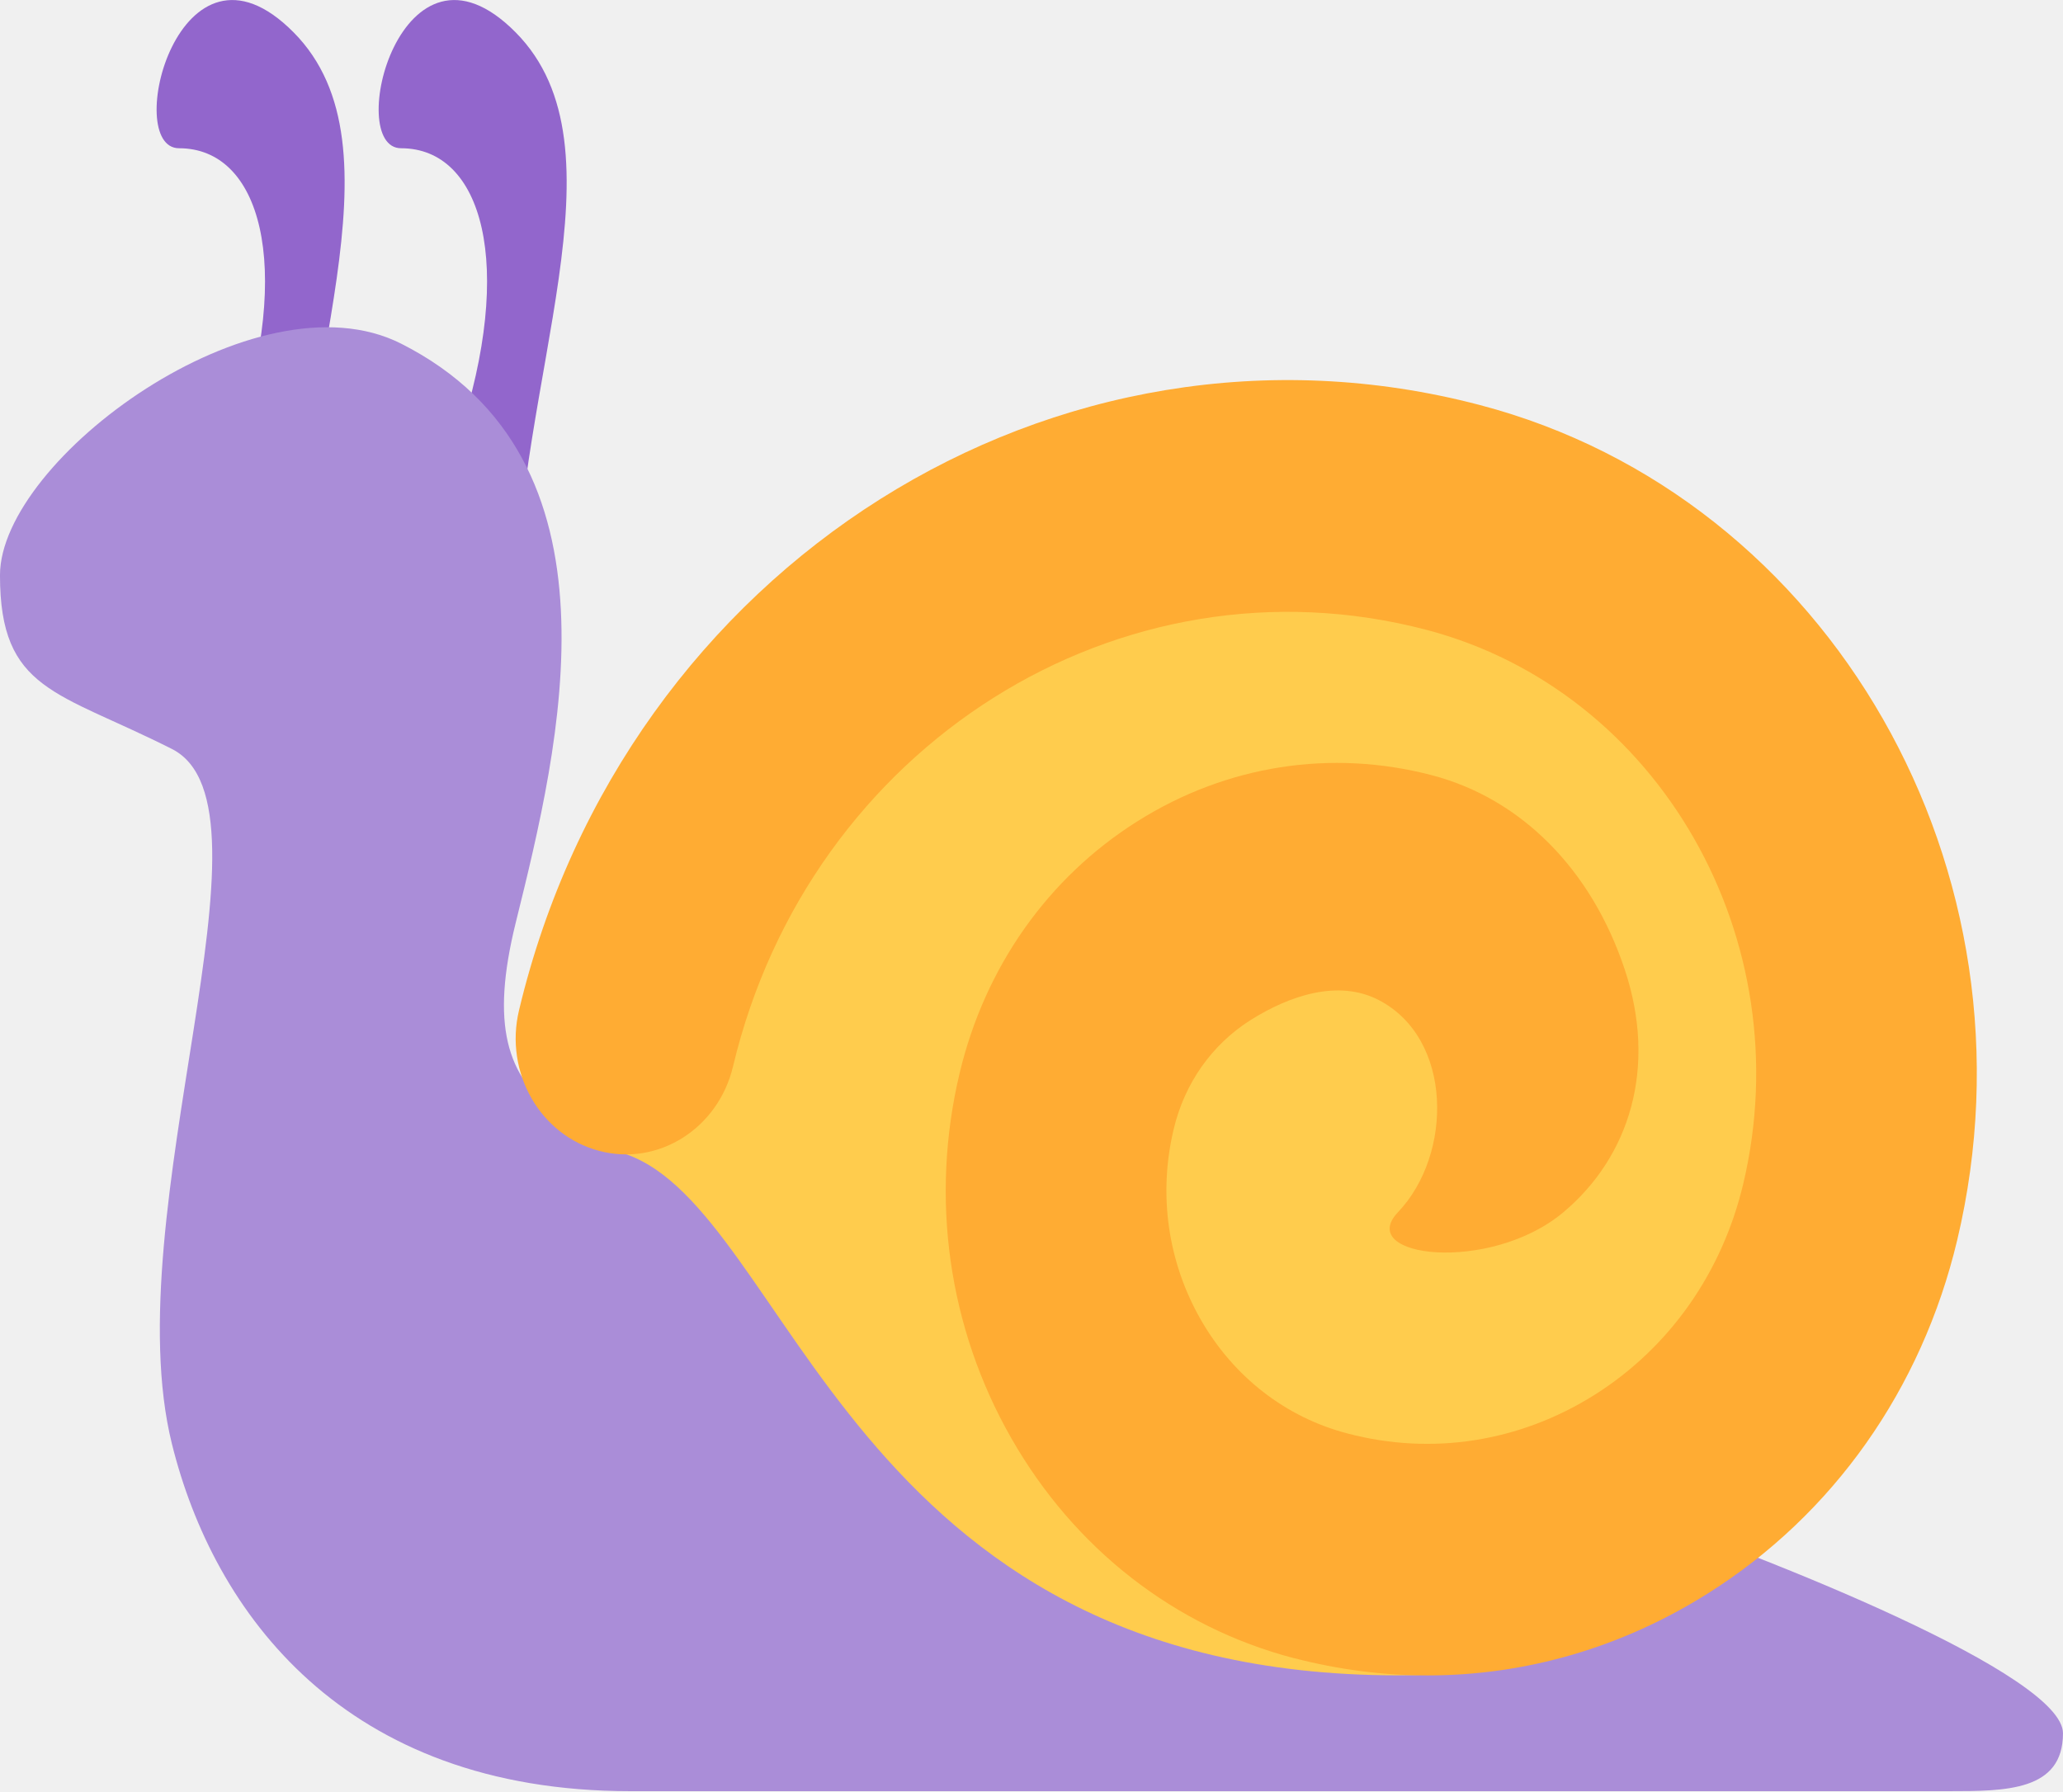
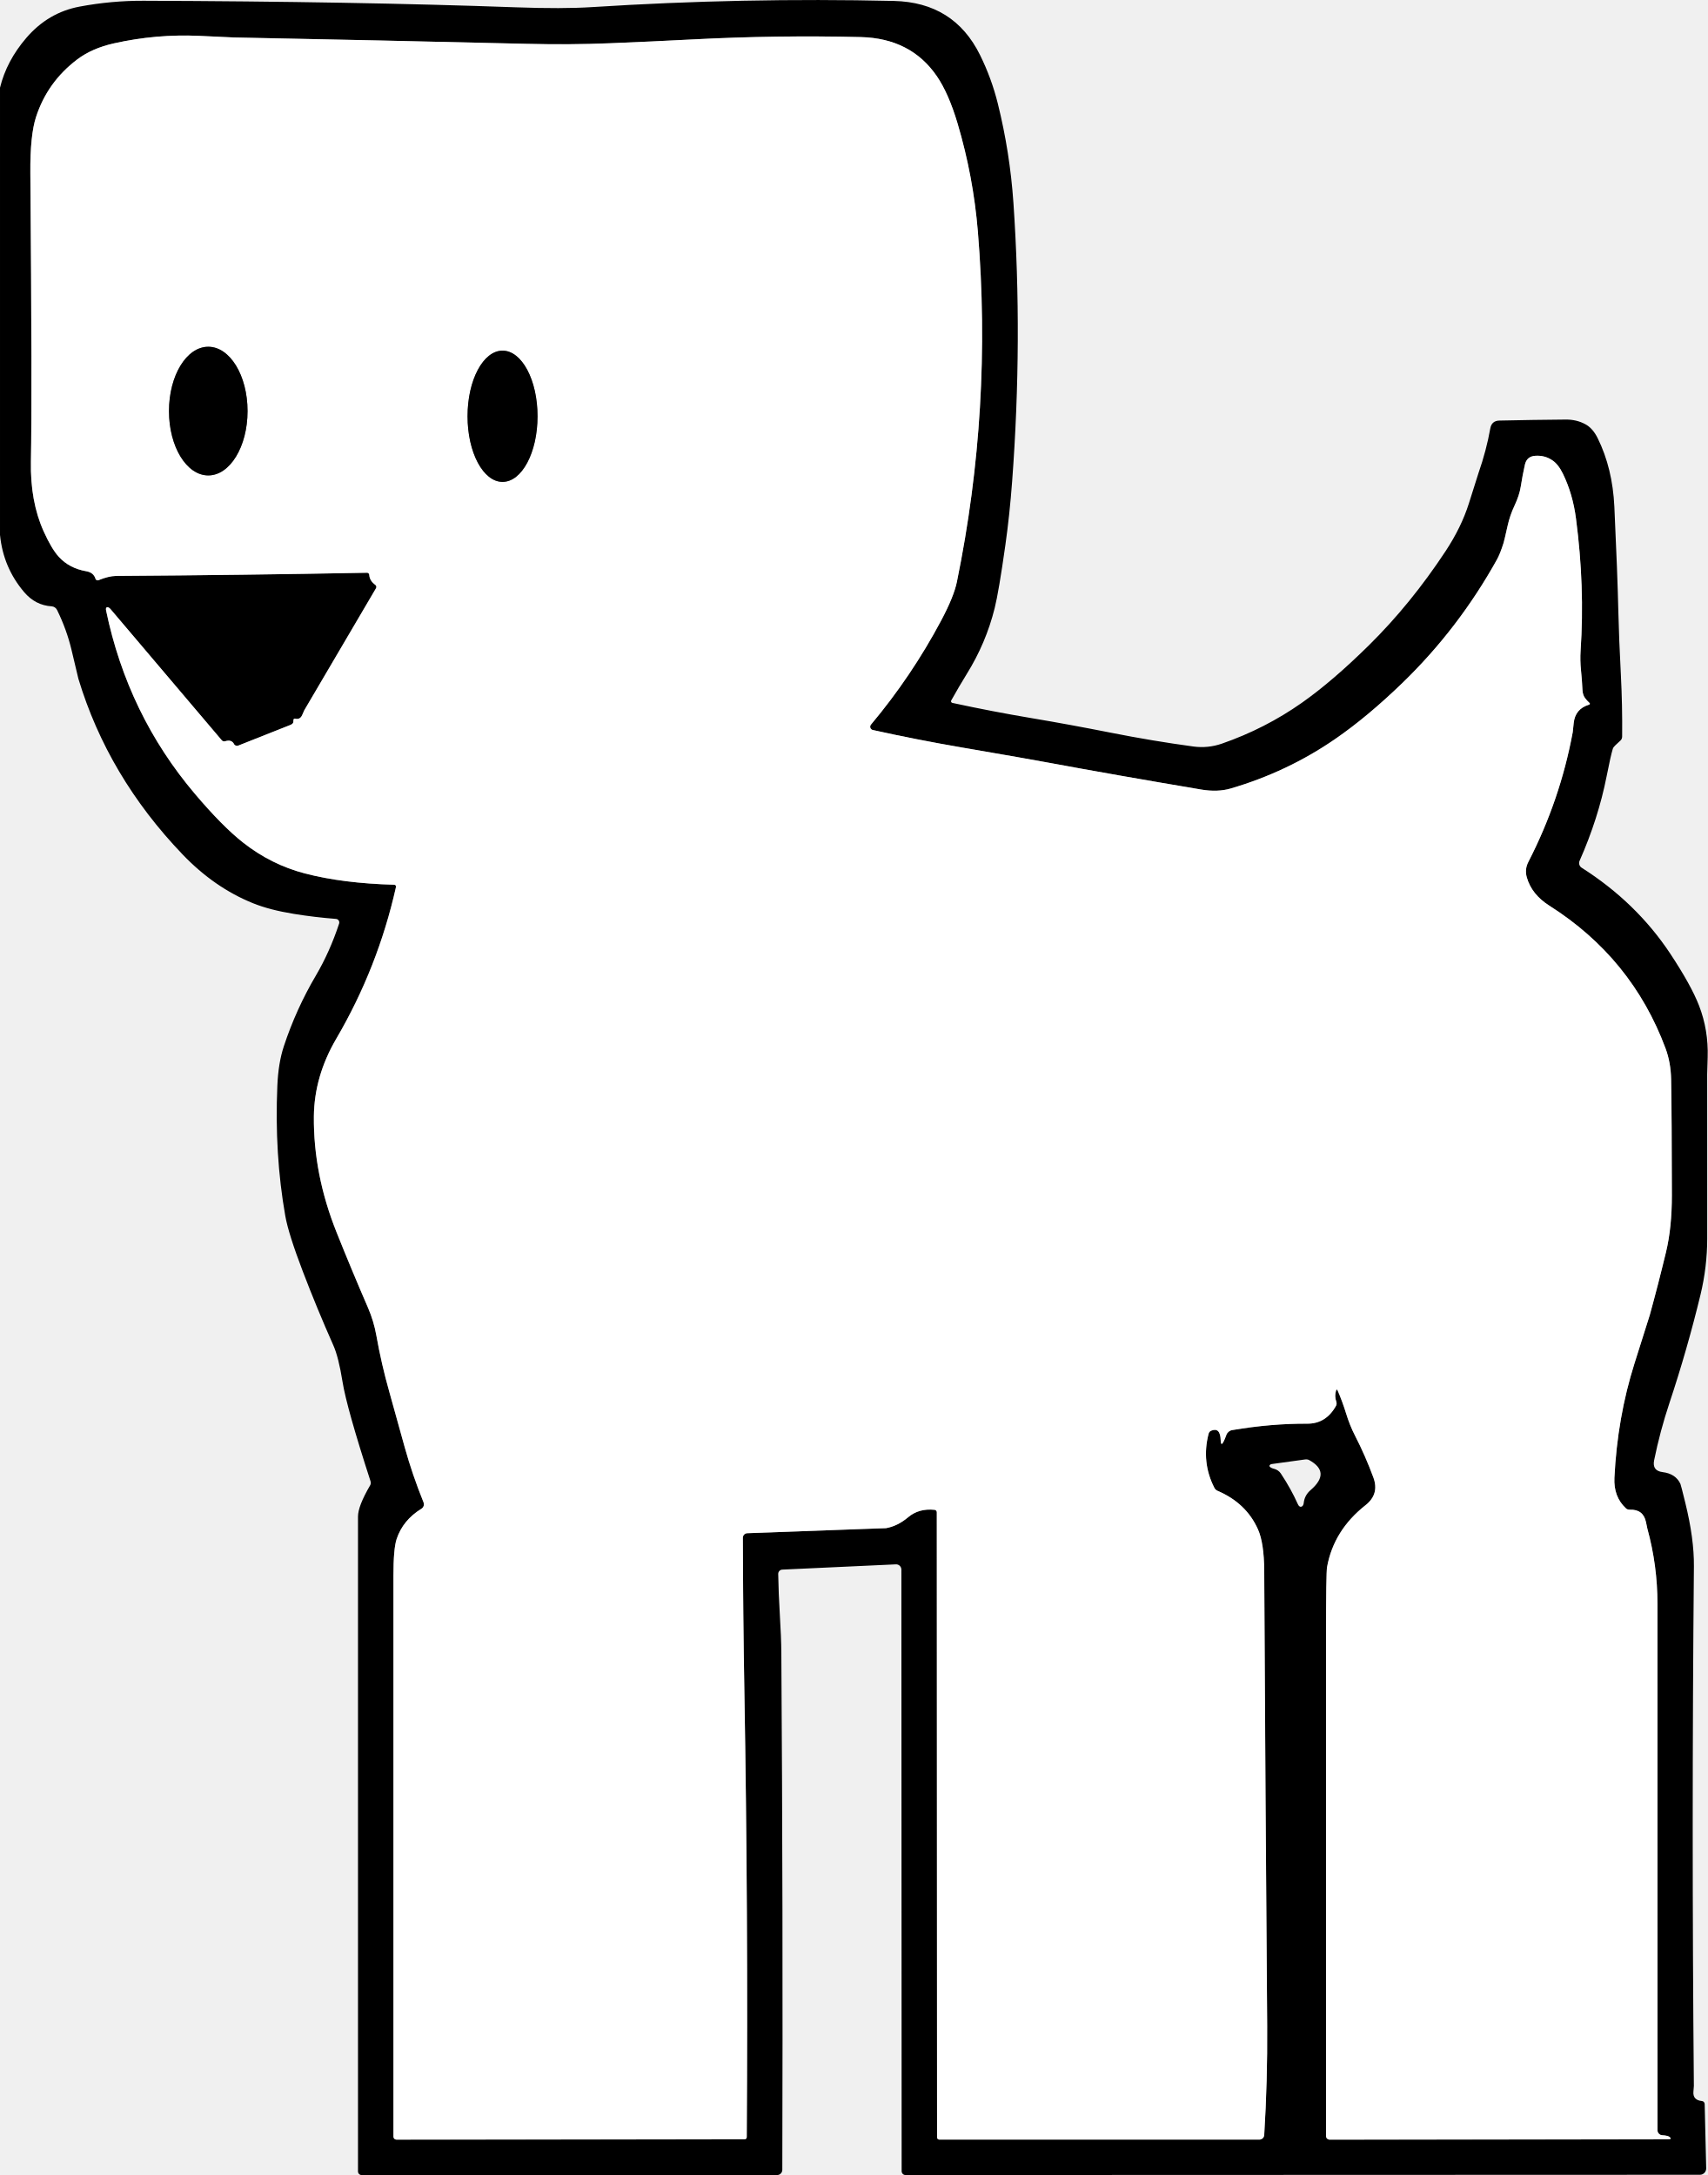
- <svg xmlns="http://www.w3.org/2000/svg" version="1.1" width="74.775" height="64.935" viewBox="0,0,74.775,64.935">
-   <g transform="translate(-202.6127,-147.5325)">
-     <g data-paper-data="{&quot;isPaintingLayer&quot;:true}" fill-rule="nonzero" stroke="none" stroke-width="1" stroke-linecap="butt" stroke-linejoin="miter" stroke-miterlimit="10" stroke-dasharray="" stroke-dashoffset="0" style="mix-blend-mode: normal">
-       <path d="M219.229,163.402c2.077,-6.297 0.86,-10.495 -2.077,-10.495c-2.077,0 0,-8.396 4.154,-4.198c4.154,4.198 0,12.594 0,20.991c0,2.097 -4.154,0 -2.077,-6.297zM211.181,163.402c2.077,-6.297 0.86,-10.495 -2.077,-10.495c-2.077,0 0,-8.396 4.154,-4.198c4.154,4.198 0,12.594 0,20.991c0,2.097 -4.154,0 -2.077,-6.297z" fill="#9266cc" />
-       <path d="M277.387,210.368c0,2.099 -2.077,2.099 -4.154,2.099h-47.773c-10.385,0 -15.104,-6.486 -16.617,-12.594c-2.077,-8.396 4.154,-23.09 0,-25.189c-4.154,-2.099 -6.231,-2.099 -6.231,-6.297c0,-4.198 9.285,-11.052 14.54,-8.396c8.308,4.198 5.747,14.551 4.154,20.991c-1.828,7.393 2.316,7.544 10.385,10.495c10.261,3.751 25.59,9.32 29.079,10.495c6.231,2.099 16.617,6.297 16.617,8.396z" fill="#aa8dd8" />
-       <path d="M247.291,164.187c13.245,0 23.984,9.398 23.984,20.991c0,11.589 -4.742,23.09 -17.987,23.09c-19.988,0 -21.986,-16.793 -27.982,-18.892c-1.896,-0.663 8.74,-25.187 21.986,-25.189z" fill="#ffcc4d" />
-       <path d="M249.513,207.646c-4.316,-1.131 -7.951,-3.961 -10.242,-7.97c-2.289,-4.007 -2.954,-8.709 -1.876,-13.239c0.916,-3.846 3.201,-7.086 6.435,-9.125c3.236,-2.042 7.033,-2.634 10.693,-1.673c3.226,0.85 5.768,3.407 6.975,7.026c1.198,3.583 0.17,6.809 -2.218,8.814c-2.665,2.236 -7.558,1.639 -5.997,0c1.998,-2.099 1.998,-6.297 -0.698,-7.693c-1.468,-0.76 -3.236,-0.16 -4.64,0.724c-1.404,0.886 -2.397,2.292 -2.792,3.961c-0.563,2.357 -0.214,4.801 0.974,6.887c1.19,2.084 3.082,3.556 5.326,4.141c3.064,0.808 6.244,0.306 8.954,-1.398c2.708,-1.707 4.621,-4.421 5.388,-7.639c2.11,-8.864 -3.043,-17.88 -11.482,-20.097c-11.089,-2.909 -22.362,4.194 -25.133,15.835c-0.538,2.25 -2.717,3.623 -4.85,3.054c-2.139,-0.563 -3.442,-2.842 -2.906,-5.092c3.841,-16.136 19.473,-25.982 34.828,-21.946c12.718,3.34 20.478,16.923 17.3,30.279c-1.286,5.397 -4.493,9.943 -9.031,12.8c-3.122,1.969 -6.613,2.976 -10.161,2.976c-1.612,0 -3.238,-0.21 -4.848,-0.628z" fill="#ffac33" />
+ <svg xmlns="http://www.w3.org/2000/svg" version="1.1" width="114.292" height="145.581" viewBox="0,0,114.292,145.581">
+   <g transform="translate(-182.8538,-107.2093)">
+     <g data-paper-data="{&quot;isPaintingLayer&quot;:true}" fill-rule="nonzero" stroke-linecap="butt" stroke-linejoin="miter" stroke-miterlimit="10" stroke-dasharray="" stroke-dashoffset="0" style="mix-blend-mode: normal">
+       <path d="" fill="#ffc187" stroke="none" stroke-width="0.5" />
+       <path d="" fill="#000000" stroke="none" stroke-width="0.5" />
+       <path d="" fill="#000000" stroke="none" stroke-width="0.5" />
+       <path d="" fill="#000000" stroke="none" stroke-width="0.5" />
+       <path d="" fill="#efff00" stroke="none" stroke-width="0.5" />
+       <g fill="none" stroke="#808080" stroke-width="2">
+         <path d="M198.511,157.008c0.057,0.103 0.181,0.149 0.29,0.106l3.493,-1.384c0.112,-0.044 0.188,-0.12 0.192,-0.192l0.009,-0.139c0.002,-0.028 0.014,-0.054 0.034,-0.071c0.019,-0.017 0.044,-0.024 0.067,-0.018c0.229,0.059 0.39,-0.023 0.485,-0.246c0.081,-0.189 0.128,-0.296 0.142,-0.319c1.582,-2.702 3.181,-5.423 4.798,-8.164c0.044,-0.074 0.025,-0.169 -0.044,-0.222c-0.256,-0.185 -0.392,-0.408 -0.408,-0.669c-0.005,-0.082 -0.069,-0.146 -0.145,-0.145c-5.601,0.106 -11.202,0.177 -16.805,0.213c-0.327,0.004 -0.72,0.1 -1.177,0.287c-0.038,0.015 -0.081,0.013 -0.118,-0.005c-0.037,-0.018 -0.065,-0.051 -0.077,-0.09c-0.083,-0.28 -0.289,-0.449 -0.618,-0.506c-0.755,-0.13 -1.368,-0.452 -1.837,-0.964c-0.325,-0.357 -0.664,-0.926 -1.015,-1.707c-0.603,-1.341 -0.887,-2.902 -0.852,-4.683c0.057,-2.925 0.044,-9.36 -0.038,-19.307c-0.014,-1.678 0.113,-2.928 0.382,-3.751c0.509,-1.56 1.427,-2.842 2.754,-3.845c0.657,-0.497 1.473,-0.855 2.449,-1.074c1.885,-0.424 3.796,-0.592 5.733,-0.503c1.513,0.069 2.277,0.105 2.293,0.106c6.527,0.128 13.054,0.27 19.579,0.426c1.95,0.047 3.808,0.035 5.573,-0.038c1.858,-0.075 3.715,-0.161 5.573,-0.257c3.745,-0.195 7.492,-0.247 11.241,-0.157c2.232,0.055 3.927,0.925 5.085,2.609c0.529,0.771 0.993,1.828 1.393,3.171c0.702,2.363 1.155,4.773 1.358,7.232c0.653,7.886 0.185,15.702 -1.402,23.449c-0.136,0.661 -0.484,1.518 -1.044,2.574c-1.325,2.493 -2.895,4.822 -4.709,6.987c-0.049,0.059 -0.064,0.14 -0.039,0.213c0.025,0.073 0.086,0.128 0.161,0.145c1.956,0.434 3.938,0.823 5.946,1.168c2.966,0.509 4.907,0.849 5.824,1.021c2.869,0.532 6.271,1.131 10.205,1.796c0.736,0.124 1.394,0.102 1.976,-0.068c2.532,-0.741 4.861,-1.844 6.987,-3.307c1.446,-0.994 2.959,-2.257 4.541,-3.789c2.493,-2.42 4.592,-5.165 6.298,-8.235c0.14,-0.252 0.287,-0.623 0.441,-1.112c0.03,-0.093 0.12,-0.478 0.272,-1.157c0.103,-0.456 0.252,-0.893 0.45,-1.313c0.225,-0.475 0.368,-0.911 0.429,-1.307c0.075,-0.487 0.167,-0.972 0.275,-1.455c0.083,-0.373 0.315,-0.571 0.695,-0.595c0.426,-0.03 0.81,0.073 1.151,0.308c0.262,0.177 0.495,0.474 0.698,0.89c0.442,0.907 0.734,1.909 0.876,3.005c0.398,3.035 0.501,5.983 0.308,8.845c-0.028,0.424 -0.019,0.861 0.027,1.31c0.045,0.438 0.078,0.877 0.098,1.316c0.012,0.217 0.067,0.394 0.166,0.532c0.085,0.116 0.181,0.224 0.29,0.322c0.067,0.063 0.056,0.108 -0.033,0.136c-0.605,0.187 -0.942,0.595 -1.009,1.222c-0.043,0.402 -0.065,0.607 -0.065,0.615c-0.562,3.031 -1.552,5.925 -2.97,8.682c-0.172,0.331 -0.206,0.676 -0.104,1.035c0.219,0.763 0.72,1.393 1.503,1.89c3.688,2.337 6.282,5.523 7.783,9.558c0.235,0.631 0.359,1.325 0.373,2.082c0.03,1.68 0.046,4.257 0.05,7.729c0.002,1.453 -0.129,2.728 -0.393,3.825c-0.339,1.41 -0.701,2.814 -1.086,4.212c-0.006,0.02 -0.346,1.096 -1.021,3.23c-0.765,2.414 -1.214,4.969 -1.346,7.664c-0.041,0.846 0.217,1.528 0.775,2.047c0.064,0.059 0.158,0.09 0.26,0.086c0.598,-0.02 0.956,0.255 1.077,0.825c0.057,0.276 0.088,0.422 0.092,0.438c0.452,1.645 0.677,3.323 0.677,5.035c0.002,11.783 0.003,23.529 0.003,35.239c-0,0.176 0.138,0.322 0.314,0.331c0.27,0.014 0.443,0.06 0.518,0.139c0.087,0.093 0.05,0.139 -0.109,0.139l-22.668,0.018c-0.132,0 -0.24,-0.107 -0.24,-0.24c0,-11.252 0,-22.403 0,-33.453c0,-2.836 0.024,-4.382 0.071,-4.638c0.298,-1.641 1.156,-3.019 2.574,-4.135c0.625,-0.493 0.8,-1.111 0.524,-1.855c-0.355,-0.964 -0.767,-1.903 -1.236,-2.816c-0.229,-0.444 -0.427,-0.939 -0.595,-1.485c-0.158,-0.513 -0.343,-1.016 -0.556,-1.509c-0.043,-0.101 -0.081,-0.101 -0.112,0c-0.075,0.241 -0.069,0.487 0.018,0.74c0.032,0.096 0.026,0.195 -0.018,0.272c-0.446,0.803 -1.088,1.202 -1.926,1.198c-1.609,-0.008 -3.283,0.135 -5.023,0.429c-0.177,0.029 -0.325,0.151 -0.388,0.319c-0.241,0.661 -0.368,0.78 -0.382,0.358c-0.018,-0.592 -0.231,-0.804 -0.639,-0.636c-0.084,0.035 -0.147,0.113 -0.172,0.21c-0.327,1.268 -0.196,2.476 0.393,3.624c0.044,0.084 0.117,0.151 0.207,0.189c1.28,0.546 2.181,1.405 2.704,2.576c0.274,0.611 0.414,1.541 0.42,2.789c0.053,10.148 0.119,20.296 0.198,30.444c0.018,2.467 -0.048,4.904 -0.198,7.312c-0.011,0.172 -0.153,0.305 -0.325,0.305h-21.422c-0.082,0 -0.148,-0.066 -0.148,-0.148l-0.018,-41.839c0,-0.085 -0.063,-0.157 -0.148,-0.166c-0.704,-0.073 -1.296,0.094 -1.775,0.5c-0.465,0.392 -0.957,0.635 -1.476,0.728c-0.002,0.002 -0.533,0.021 -1.594,0.056c-2.489,0.087 -5.052,0.18 -7.691,0.281c-0.165,0.005 -0.296,0.14 -0.296,0.305c0.008,3.37 0.041,6.79 0.101,10.259c0.172,9.953 0.225,19.906 0.16,29.859c0,0.082 -0.066,0.148 -0.148,0.148l-23.301,0.018c-0.109,0 -0.198,-0.089 -0.198,-0.198c0.004,-12.584 0.004,-25.091 0,-37.523c0,-1.225 0.072,-2.052 0.216,-2.482c0.282,-0.844 0.834,-1.518 1.657,-2.023c0.147,-0.089 0.207,-0.271 0.142,-0.429c-0.499,-1.234 -0.919,-2.464 -1.26,-3.689c-0.674,-2.426 -1.019,-3.663 -1.032,-3.712c-0.351,-1.236 -0.639,-2.49 -0.864,-3.76c-0.114,-0.645 -0.302,-1.268 -0.562,-1.869c-0.726,-1.674 -1.428,-3.359 -2.106,-5.055c-1.033,-2.585 -1.538,-5.165 -1.515,-7.738c0.016,-1.795 0.517,-3.533 1.503,-5.215c1.858,-3.173 3.189,-6.557 3.993,-10.152c0.008,-0.035 -0,-0.073 -0.023,-0.101c-0.022,-0.029 -0.056,-0.046 -0.093,-0.047c-2.292,-0.063 -4.282,-0.315 -5.972,-0.754c-1.511,-0.392 -2.896,-1.085 -4.156,-2.077c-0.915,-0.72 -1.986,-1.803 -3.212,-3.251c-2.998,-3.538 -4.979,-7.629 -5.946,-12.273c-0.026,-0.128 -0.005,-0.201 0.062,-0.219c0.062,-0.018 0.156,0.032 0.234,0.124l7.448,8.783c0.054,0.064 0.147,0.088 0.237,0.059c0.272,-0.085 0.465,-0.023 0.58,0.186" />
+         <path d="M196.792,139.032c-1.452,0 -2.63,-1.928 -2.63,-4.307c0,-2.379 1.177,-4.307 2.63,-4.307c1.452,0 2.63,1.928 2.63,4.307c0,2.379 -1.177,4.307 -2.63,4.307" />
+         <path d="M216.487,139.464c-1.294,0 -2.343,-1.967 -2.343,-4.393c0,-2.426 1.049,-4.393 2.343,-4.393c1.294,0 2.343,1.967 2.343,4.393c0,2.426 -1.049,4.393 -2.343,4.393" />
+       </g>
+       <path d="M182.854,143.029v-29.95c0.292,-1.195 0.878,-2.304 1.757,-3.328c0.976,-1.138 2.167,-1.838 3.573,-2.1c1.416,-0.266 2.844,-0.396 4.283,-0.39c9.391,0.032 17.698,0.177 24.922,0.438c2.077,0.075 3.777,0.07 5.103,-0.015c6.725,-0.43 13.454,-0.567 20.189,-0.411c2.682,0.063 4.603,1.269 5.762,3.618c0.515,1.041 0.912,2.126 1.192,3.254c0.542,2.183 0.89,4.398 1.044,6.644c0.416,6.084 0.388,12.296 -0.086,18.636c-0.112,1.501 -0.263,2.923 -0.453,4.266c-0.294,2.079 -0.532,3.486 -0.716,4.221c-0.387,1.56 -1.013,3.035 -1.878,4.425c-0.333,0.538 -0.676,1.123 -1.029,1.754c-0.018,0.031 -0.02,0.069 -0.005,0.102c0.015,0.033 0.044,0.057 0.079,0.064c1.789,0.387 3.562,0.728 5.319,1.023c1.645,0.276 3.42,0.602 5.325,0.979c1.818,0.361 3.647,0.667 5.487,0.917c0.651,0.087 1.287,0.023 1.908,-0.192c1.931,-0.67 3.715,-1.583 5.354,-2.736c1.367,-0.962 2.862,-2.245 4.487,-3.848c1.868,-1.844 3.577,-3.943 5.129,-6.298c0.704,-1.067 1.225,-2.134 1.562,-3.201c0.42,-1.331 0.634,-2.008 0.642,-2.029c0.353,-1.012 0.616,-2.008 0.79,-2.988c0.061,-0.343 0.266,-0.518 0.615,-0.524c1.503,-0.034 2.981,-0.056 4.434,-0.068c0.477,-0.004 0.91,0.098 1.299,0.305c0.337,0.177 0.617,0.492 0.84,0.944c0.663,1.341 1.034,2.869 1.115,4.585c0.138,2.95 0.228,5.317 0.269,7.099c0.026,1.13 0.081,2.508 0.166,4.135c0.071,1.38 0.1,2.763 0.086,4.147c-0.002,0.106 -0.038,0.199 -0.101,0.257l-0.361,0.337c-0.085,0.079 -0.139,0.155 -0.163,0.228c-0.097,0.317 -0.235,0.931 -0.414,1.84c-0.371,1.883 -0.974,3.77 -1.81,5.659c-0.073,0.167 -0.014,0.362 0.139,0.461c2.439,1.55 4.416,3.468 5.931,5.753c0.935,1.416 1.577,2.575 1.926,3.479c0.422,1.089 0.614,2.24 0.577,3.455c-0.022,0.741 -0.033,1.12 -0.033,1.136c0,3.656 0.001,7.312 0.003,10.969c0,1.282 -0.15,2.545 -0.45,3.789c-0.592,2.445 -1.285,4.862 -2.08,7.25c-0.418,1.254 -0.759,2.53 -1.023,3.828c-0.097,0.471 0.094,0.737 0.571,0.796c0.582,0.073 0.978,0.336 1.189,0.79c0.022,0.045 0.13,0.465 0.325,1.26c0.396,1.607 0.589,3.024 0.577,4.251c-0.106,11.594 -0.107,23.188 -0.003,34.784c0,0.02 -0.01,0.149 -0.03,0.388c-0.032,0.375 0.16,0.583 0.574,0.624c0.1,0.01 0.177,0.095 0.18,0.198l0.101,4.298c0.003,0.115 -0.039,0.227 -0.118,0.309c-0.079,0.082 -0.186,0.129 -0.299,0.129l-53.171,0.018c-0.142,0 -0.257,-0.117 -0.257,-0.26l-0.018,-40.262c0,-0.097 -0.039,-0.19 -0.109,-0.257c-0.069,-0.067 -0.163,-0.102 -0.258,-0.097l-7.605,0.352c-0.155,0.006 -0.276,0.138 -0.272,0.296c0.016,0.87 0.051,1.758 0.106,2.665c0.065,1.047 0.1,1.935 0.104,2.662c0.077,11.396 0.099,22.914 0.065,34.553c-0.002,0.193 -0.157,0.349 -0.349,0.349h-27.806c-0.134,0 -0.243,-0.109 -0.243,-0.243c0,-14.727 0,-29.338 0,-43.833c0,-0.465 0.271,-1.163 0.813,-2.091c0.047,-0.081 0.057,-0.179 0.027,-0.269c-1.065,-3.285 -1.69,-5.506 -1.875,-6.662c-0.177,-1.104 -0.382,-1.915 -0.612,-2.432c-0.728,-1.637 -1.411,-3.291 -2.05,-4.964c-0.637,-1.666 -1.026,-2.9 -1.168,-3.701c-0.487,-2.759 -0.665,-5.667 -0.532,-8.723c0.043,-1.012 0.187,-1.888 0.432,-2.63c0.546,-1.658 1.263,-3.241 2.151,-4.748c0.619,-1.055 1.136,-2.211 1.55,-3.467c0.023,-0.071 0.013,-0.149 -0.028,-0.21c-0.041,-0.062 -0.108,-0.101 -0.182,-0.106c-0.958,-0.075 -1.899,-0.187 -2.822,-0.337c-1.089,-0.177 -2.002,-0.416 -2.739,-0.716c-1.718,-0.694 -3.285,-1.781 -4.703,-3.26c-3.331,-3.477 -5.656,-7.397 -6.975,-11.761c-0.002,-0.006 -0.156,-0.652 -0.461,-1.938c-0.215,-0.901 -0.536,-1.789 -0.964,-2.662c-0.069,-0.143 -0.209,-0.238 -0.367,-0.248c-0.726,-0.045 -1.339,-0.363 -1.84,-0.953c-0.931,-1.096 -1.468,-2.366 -1.612,-3.81zM198.511,157.008c-0.114,-0.209 -0.308,-0.271 -0.58,-0.186c-0.089,0.029 -0.183,0.005 -0.237,-0.059l-7.448,-8.783c-0.078,-0.092 -0.171,-0.142 -0.234,-0.124c-0.067,0.018 -0.088,0.091 -0.062,0.219c0.966,4.644 2.948,8.735 5.946,12.273c1.227,1.447 2.297,2.531 3.212,3.251c1.26,0.992 2.646,1.684 4.156,2.077c1.69,0.44 3.681,0.691 5.972,0.754c0.036,0.001 0.07,0.018 0.093,0.047c0.022,0.029 0.031,0.066 0.023,0.101c-0.805,3.595 -2.136,6.979 -3.993,10.152c-0.986,1.682 -1.487,3.421 -1.503,5.215c-0.024,2.574 0.481,5.153 1.515,7.738c0.678,1.696 1.38,3.381 2.106,5.055c0.26,0.601 0.448,1.225 0.562,1.869c0.225,1.27 0.513,2.523 0.864,3.76c0.014,0.049 0.358,1.287 1.032,3.712c0.341,1.225 0.761,2.454 1.26,3.689c0.065,0.158 0.005,0.34 -0.142,0.429c-0.822,0.505 -1.375,1.179 -1.657,2.023c-0.144,0.43 -0.216,1.257 -0.216,2.482c0.004,12.432 0.004,24.939 0,37.523c0,0.109 0.089,0.198 0.198,0.198l23.301,-0.018c0.082,0 0.148,-0.066 0.148,-0.148c0.065,-9.953 0.012,-19.906 -0.16,-29.859c-0.059,-3.469 -0.093,-6.888 -0.101,-10.259c-0,-0.165 0.131,-0.3 0.296,-0.305c2.639,-0.101 5.202,-0.194 7.691,-0.281c1.061,-0.035 1.592,-0.054 1.594,-0.056c0.519,-0.093 1.011,-0.335 1.476,-0.728c0.479,-0.406 1.071,-0.573 1.775,-0.5c0.084,0.009 0.148,0.081 0.148,0.166l0.018,41.839c0,0.082 0.066,0.148 0.148,0.148h21.422c0.172,0 0.314,-0.133 0.325,-0.305c0.15,-2.408 0.216,-4.845 0.198,-7.312c-0.079,-10.148 -0.145,-20.296 -0.198,-30.444c-0.006,-1.248 -0.146,-2.178 -0.42,-2.789c-0.523,-1.171 -1.424,-2.03 -2.704,-2.576c-0.09,-0.038 -0.163,-0.105 -0.207,-0.189c-0.59,-1.148 -0.721,-2.356 -0.393,-3.624c0.024,-0.097 0.088,-0.175 0.172,-0.21c0.408,-0.168 0.621,0.044 0.639,0.636c0.014,0.422 0.141,0.303 0.382,-0.358c0.062,-0.168 0.21,-0.29 0.388,-0.319c1.739,-0.294 3.414,-0.437 5.023,-0.429c0.838,0.004 1.48,-0.395 1.926,-1.198c0.043,-0.077 0.05,-0.176 0.018,-0.272c-0.087,-0.252 -0.093,-0.499 -0.018,-0.74c0.032,-0.101 0.069,-0.101 0.112,0c0.213,0.493 0.398,0.996 0.556,1.509c0.168,0.546 0.366,1.041 0.595,1.485c0.469,0.913 0.881,1.852 1.236,2.816c0.276,0.743 0.102,1.362 -0.524,1.855c-1.418,1.116 -2.276,2.495 -2.574,4.135c-0.047,0.256 -0.071,1.802 -0.071,4.638c0,11.049 0,22.2 0,33.453c0,0.132 0.107,0.24 0.24,0.24l22.668,-0.018c0.16,0 0.196,-0.046 0.109,-0.139c-0.075,-0.079 -0.247,-0.125 -0.518,-0.139c-0.176,-0.009 -0.314,-0.155 -0.314,-0.331c0,-11.71 -0.001,-23.456 -0.003,-35.239c0,-1.712 -0.226,-3.39 -0.677,-5.035c-0.004,-0.016 -0.035,-0.162 -0.092,-0.438c-0.12,-0.57 -0.479,-0.845 -1.077,-0.825c-0.102,0.004 -0.196,-0.027 -0.26,-0.086c-0.558,-0.519 -0.816,-1.201 -0.775,-2.047c0.132,-2.696 0.581,-5.251 1.346,-7.664c0.674,-2.134 1.015,-3.21 1.021,-3.23c0.385,-1.398 0.746,-2.802 1.086,-4.212c0.264,-1.096 0.395,-2.371 0.393,-3.825c-0.004,-3.473 -0.021,-6.049 -0.05,-7.729c-0.014,-0.757 -0.138,-1.451 -0.373,-2.082c-1.501,-4.035 -4.095,-7.221 -7.783,-9.558c-0.783,-0.497 -1.284,-1.127 -1.503,-1.89c-0.103,-0.359 -0.068,-0.704 0.104,-1.035c1.418,-2.757 2.408,-5.651 2.97,-8.682c0,-0.008 0.022,-0.213 0.065,-0.615c0.067,-0.627 0.403,-1.034 1.009,-1.222c0.089,-0.028 0.1,-0.073 0.033,-0.136c-0.108,-0.099 -0.205,-0.206 -0.29,-0.322c-0.099,-0.138 -0.154,-0.316 -0.166,-0.532c-0.02,-0.44 -0.052,-0.879 -0.098,-1.316c-0.045,-0.45 -0.054,-0.886 -0.027,-1.31c0.193,-2.861 0.091,-5.81 -0.308,-8.845c-0.142,-1.096 -0.434,-2.098 -0.876,-3.005c-0.203,-0.416 -0.436,-0.713 -0.698,-0.89c-0.341,-0.235 -0.725,-0.337 -1.151,-0.308c-0.381,0.024 -0.612,0.222 -0.695,0.595c-0.108,0.483 -0.2,0.968 -0.275,1.455c-0.061,0.396 -0.204,0.832 -0.429,1.307c-0.197,0.42 -0.347,0.858 -0.45,1.313c-0.152,0.678 -0.243,1.064 -0.272,1.157c-0.154,0.489 -0.301,0.86 -0.441,1.112c-1.706,3.07 -3.805,5.816 -6.298,8.235c-1.582,1.532 -3.095,2.795 -4.541,3.789c-2.126,1.463 -4.455,2.566 -6.987,3.307c-0.582,0.17 -1.24,0.192 -1.976,0.068c-3.934,-0.665 -7.336,-1.263 -10.205,-1.796c-0.917,-0.172 -2.858,-0.512 -5.824,-1.021c-2.008,-0.345 -3.989,-0.735 -5.946,-1.168c-0.075,-0.017 -0.136,-0.072 -0.161,-0.145c-0.025,-0.073 -0.01,-0.154 0.039,-0.213c1.814,-2.165 3.384,-4.494 4.709,-6.987c0.56,-1.055 0.908,-1.913 1.044,-2.574c1.587,-7.746 2.055,-15.562 1.402,-23.449c-0.203,-2.459 -0.656,-4.87 -1.358,-7.232c-0.4,-1.343 -0.865,-2.4 -1.393,-3.171c-1.158,-1.684 -2.853,-2.554 -5.085,-2.609c-3.749,-0.091 -7.496,-0.038 -11.241,0.157c-1.858,0.097 -3.715,0.182 -5.573,0.257c-1.765,0.073 -3.623,0.086 -5.573,0.038c-6.526,-0.156 -13.052,-0.298 -19.579,-0.426c-0.016,-0.002 -0.78,-0.037 -2.293,-0.106c-1.937,-0.089 -3.847,0.079 -5.733,0.503c-0.976,0.219 -1.793,0.577 -2.449,1.074c-1.327,1.004 -2.245,2.286 -2.754,3.845c-0.268,0.822 -0.395,2.073 -0.382,3.751c0.083,9.947 0.096,16.383 0.038,19.307c-0.035,1.781 0.248,3.342 0.852,4.683c0.351,0.781 0.689,1.35 1.015,1.707c0.469,0.513 1.082,0.834 1.837,0.964c0.329,0.057 0.535,0.226 0.618,0.506c0.012,0.039 0.04,0.072 0.077,0.09c0.037,0.018 0.08,0.02 0.118,0.005c0.458,-0.187 0.85,-0.283 1.177,-0.287c5.603,-0.035 11.204,-0.106 16.805,-0.213c0.076,-0.001 0.14,0.063 0.145,0.145c0.016,0.26 0.152,0.483 0.408,0.669c0.069,0.053 0.088,0.148 0.044,0.222c-1.617,2.741 -3.216,5.463 -4.798,8.164c-0.014,0.024 -0.061,0.13 -0.142,0.319c-0.095,0.223 -0.256,0.305 -0.485,0.246c-0.023,-0.006 -0.047,0.001 -0.067,0.018c-0.019,0.017 -0.032,0.043 -0.034,0.071l-0.009,0.139c-0.004,0.072 -0.08,0.148 -0.192,0.192l-3.493,1.384c-0.109,0.042 -0.232,-0.003 -0.29,-0.106zM268.129,205.524c0.183,0.046 0.342,0.157 0.447,0.314c0.458,0.692 0.835,1.373 1.133,2.041c0.071,0.162 0.162,0.217 0.272,0.166c0.065,-0.03 0.115,-0.121 0.127,-0.237c0.037,-0.343 0.19,-0.63 0.459,-0.861c0.923,-0.797 0.891,-1.466 -0.095,-2.009c-0.079,-0.042 -0.177,-0.057 -0.281,-0.041l-2.236,0.308c-0.047,0.008 -0.092,0.031 -0.118,0.064c-0.026,0.032 -0.031,0.068 -0.012,0.096c0.045,0.067 0.147,0.12 0.305,0.16z" fill="#000000" stroke="none" stroke-width="1" />
+       <path d="M198.511,157.008c0.057,0.103 0.181,0.149 0.29,0.106l3.493,-1.384c0.112,-0.044 0.188,-0.12 0.192,-0.192l0.009,-0.139c0.002,-0.028 0.014,-0.054 0.034,-0.071c0.019,-0.017 0.044,-0.024 0.067,-0.018c0.229,0.059 0.39,-0.023 0.485,-0.246c0.081,-0.189 0.128,-0.296 0.142,-0.319c1.582,-2.702 3.181,-5.423 4.798,-8.164c0.044,-0.074 0.025,-0.169 -0.044,-0.222c-0.256,-0.185 -0.392,-0.408 -0.408,-0.669c-0.005,-0.082 -0.069,-0.146 -0.145,-0.145c-5.601,0.106 -11.202,0.177 -16.805,0.213c-0.327,0.004 -0.72,0.1 -1.177,0.287c-0.038,0.015 -0.081,0.013 -0.118,-0.005c-0.037,-0.018 -0.065,-0.051 -0.077,-0.09c-0.083,-0.28 -0.289,-0.449 -0.618,-0.506c-0.755,-0.13 -1.368,-0.452 -1.837,-0.964c-0.325,-0.357 -0.664,-0.926 -1.015,-1.707c-0.603,-1.341 -0.887,-2.902 -0.852,-4.683c0.057,-2.925 0.044,-9.36 -0.038,-19.307c-0.014,-1.678 0.113,-2.928 0.382,-3.751c0.509,-1.56 1.427,-2.842 2.754,-3.845c0.657,-0.497 1.473,-0.855 2.449,-1.074c1.885,-0.424 3.796,-0.592 5.733,-0.503c1.513,0.069 2.277,0.105 2.293,0.106c6.527,0.128 13.054,0.27 19.579,0.426c1.95,0.047 3.808,0.035 5.573,-0.038c1.858,-0.075 3.715,-0.161 5.573,-0.257c3.745,-0.195 7.492,-0.247 11.241,-0.157c2.232,0.055 3.927,0.925 5.085,2.609c0.529,0.771 0.993,1.828 1.393,3.171c0.702,2.363 1.155,4.773 1.358,7.232c0.653,7.886 0.185,15.702 -1.402,23.449c-0.136,0.661 -0.484,1.518 -1.044,2.574c-1.325,2.493 -2.895,4.822 -4.709,6.987c-0.049,0.059 -0.064,0.14 -0.039,0.213c0.025,0.073 0.086,0.128 0.161,0.145c1.956,0.434 3.938,0.823 5.946,1.168c2.966,0.509 4.907,0.849 5.824,1.021c2.869,0.532 6.271,1.131 10.205,1.796c0.736,0.124 1.394,0.102 1.976,-0.068c2.532,-0.741 4.861,-1.844 6.987,-3.307c1.446,-0.994 2.959,-2.257 4.541,-3.789c2.493,-2.42 4.592,-5.165 6.298,-8.235c0.14,-0.252 0.287,-0.623 0.441,-1.112c0.03,-0.093 0.12,-0.478 0.272,-1.157c0.103,-0.456 0.252,-0.893 0.45,-1.313c0.225,-0.475 0.368,-0.911 0.429,-1.307c0.075,-0.487 0.167,-0.972 0.275,-1.455c0.083,-0.373 0.315,-0.571 0.695,-0.595c0.426,-0.03 0.81,0.073 1.151,0.308c0.262,0.177 0.495,0.474 0.698,0.89c0.442,0.907 0.734,1.909 0.876,3.005c0.398,3.035 0.501,5.983 0.308,8.845c-0.028,0.424 -0.019,0.861 0.027,1.31c0.045,0.438 0.078,0.877 0.098,1.316c0.012,0.217 0.067,0.394 0.166,0.532c0.085,0.116 0.181,0.224 0.29,0.322c0.067,0.063 0.056,0.108 -0.033,0.136c-0.605,0.187 -0.942,0.595 -1.009,1.222c-0.043,0.402 -0.065,0.607 -0.065,0.615c-0.562,3.031 -1.552,5.925 -2.97,8.682c-0.172,0.331 -0.206,0.676 -0.104,1.035c0.219,0.763 0.72,1.393 1.503,1.89c3.688,2.337 6.282,5.523 7.783,9.558c0.235,0.631 0.359,1.325 0.373,2.082c0.03,1.68 0.046,4.257 0.05,7.729c0.002,1.453 -0.129,2.728 -0.393,3.825c-0.339,1.41 -0.701,2.814 -1.086,4.212c-0.006,0.02 -0.346,1.096 -1.021,3.23c-0.765,2.414 -1.214,4.969 -1.346,7.664c-0.041,0.846 0.217,1.528 0.775,2.047c0.064,0.059 0.158,0.09 0.26,0.086c0.598,-0.02 0.956,0.255 1.077,0.825c0.057,0.276 0.088,0.422 0.092,0.438c0.452,1.645 0.677,3.323 0.677,5.035c0.002,11.783 0.003,23.529 0.003,35.239c-0,0.176 0.138,0.322 0.314,0.331c0.27,0.014 0.443,0.06 0.518,0.139c0.087,0.093 0.05,0.139 -0.109,0.139l-22.668,0.018c-0.132,0 -0.24,-0.107 -0.24,-0.24c0,-11.252 0,-22.403 0,-33.453c0,-2.836 0.024,-4.382 0.071,-4.638c0.298,-1.641 1.156,-3.019 2.574,-4.135c0.625,-0.493 0.8,-1.111 0.524,-1.855c-0.355,-0.964 -0.767,-1.903 -1.236,-2.816c-0.229,-0.444 -0.427,-0.939 -0.595,-1.485c-0.158,-0.513 -0.343,-1.016 -0.556,-1.509c-0.043,-0.101 -0.081,-0.101 -0.112,0c-0.075,0.241 -0.069,0.487 0.018,0.74c0.032,0.096 0.026,0.195 -0.018,0.272c-0.446,0.803 -1.088,1.202 -1.926,1.198c-1.609,-0.008 -3.283,0.135 -5.023,0.429c-0.177,0.029 -0.325,0.151 -0.388,0.319c-0.241,0.661 -0.368,0.78 -0.382,0.358c-0.018,-0.592 -0.231,-0.804 -0.639,-0.636c-0.084,0.035 -0.147,0.113 -0.172,0.21c-0.327,1.268 -0.196,2.476 0.393,3.624c0.044,0.084 0.117,0.151 0.207,0.189c1.28,0.546 2.181,1.405 2.704,2.576c0.274,0.611 0.414,1.541 0.42,2.789c0.053,10.148 0.119,20.296 0.198,30.444c0.018,2.467 -0.048,4.904 -0.198,7.312c-0.011,0.172 -0.153,0.305 -0.325,0.305h-21.422c-0.082,0 -0.148,-0.066 -0.148,-0.148l-0.018,-41.839c0,-0.085 -0.063,-0.157 -0.148,-0.166c-0.704,-0.073 -1.296,0.094 -1.775,0.5c-0.465,0.392 -0.957,0.635 -1.476,0.728c-0.002,0.002 -0.533,0.021 -1.594,0.056c-2.489,0.087 -5.052,0.18 -7.691,0.281c-0.165,0.005 -0.296,0.14 -0.296,0.305c0.008,3.37 0.041,6.79 0.101,10.259c0.172,9.953 0.225,19.906 0.16,29.859c0,0.082 -0.066,0.148 -0.148,0.148l-23.301,0.018c-0.109,0 -0.198,-0.089 -0.198,-0.198c0.004,-12.584 0.004,-25.091 0,-37.523c0,-1.225 0.072,-2.052 0.216,-2.482c0.282,-0.844 0.834,-1.518 1.657,-2.023c0.147,-0.089 0.207,-0.271 0.142,-0.429c-0.499,-1.234 -0.919,-2.464 -1.26,-3.689c-0.674,-2.426 -1.019,-3.663 -1.032,-3.712c-0.351,-1.236 -0.639,-2.49 -0.864,-3.76c-0.114,-0.645 -0.302,-1.268 -0.562,-1.869c-0.726,-1.674 -1.428,-3.359 -2.106,-5.055c-1.033,-2.585 -1.538,-5.165 -1.515,-7.738c0.016,-1.795 0.517,-3.533 1.503,-5.215c1.858,-3.173 3.189,-6.557 3.993,-10.152c0.008,-0.035 -0,-0.073 -0.023,-0.101c-0.022,-0.029 -0.056,-0.046 -0.093,-0.047c-2.292,-0.063 -4.282,-0.315 -5.972,-0.754c-1.511,-0.392 -2.896,-1.085 -4.156,-2.077c-0.915,-0.72 -1.986,-1.803 -3.212,-3.251c-2.998,-3.538 -4.979,-7.629 -5.946,-12.273c-0.026,-0.128 -0.005,-0.201 0.062,-0.219c0.062,-0.018 0.156,0.032 0.234,0.124l7.448,8.783c0.054,0.064 0.147,0.088 0.237,0.059c0.272,-0.085 0.465,-0.023 0.58,0.186zM196.792,139.032c1.452,0 2.63,-1.928 2.63,-4.307c0,-2.379 -1.177,-4.307 -2.63,-4.307c-1.452,0 -2.63,1.928 -2.63,4.307c0,2.379 1.177,4.307 2.63,4.307zM216.487,139.464c1.294,0 2.343,-1.967 2.343,-4.393c0,-2.426 -1.049,-4.393 -2.343,-4.393c-1.294,0 -2.343,1.967 -2.343,4.393c0,2.426 1.049,4.393 2.343,4.393z" fill="#ffffff" stroke="none" stroke-width="1" />
+       <path d="M196.792,130.418c1.452,0 2.63,1.928 2.63,4.307c0,2.379 -1.177,4.307 -2.63,4.307c-1.452,0 -2.63,-1.928 -2.63,-4.307c0,-2.379 1.177,-4.307 2.63,-4.307z" fill="#000000" stroke="none" stroke-width="1" />
+       <path d="M216.487,130.679c1.294,0 2.343,1.967 2.343,4.393c0,2.426 -1.049,4.393 -2.343,4.393c-1.294,0 -2.343,-1.967 -2.343,-4.393c0,-2.426 1.049,-4.393 2.343,-4.393z" fill="#000000" stroke="none" stroke-width="1" />
    </g>
  </g>
</svg>
